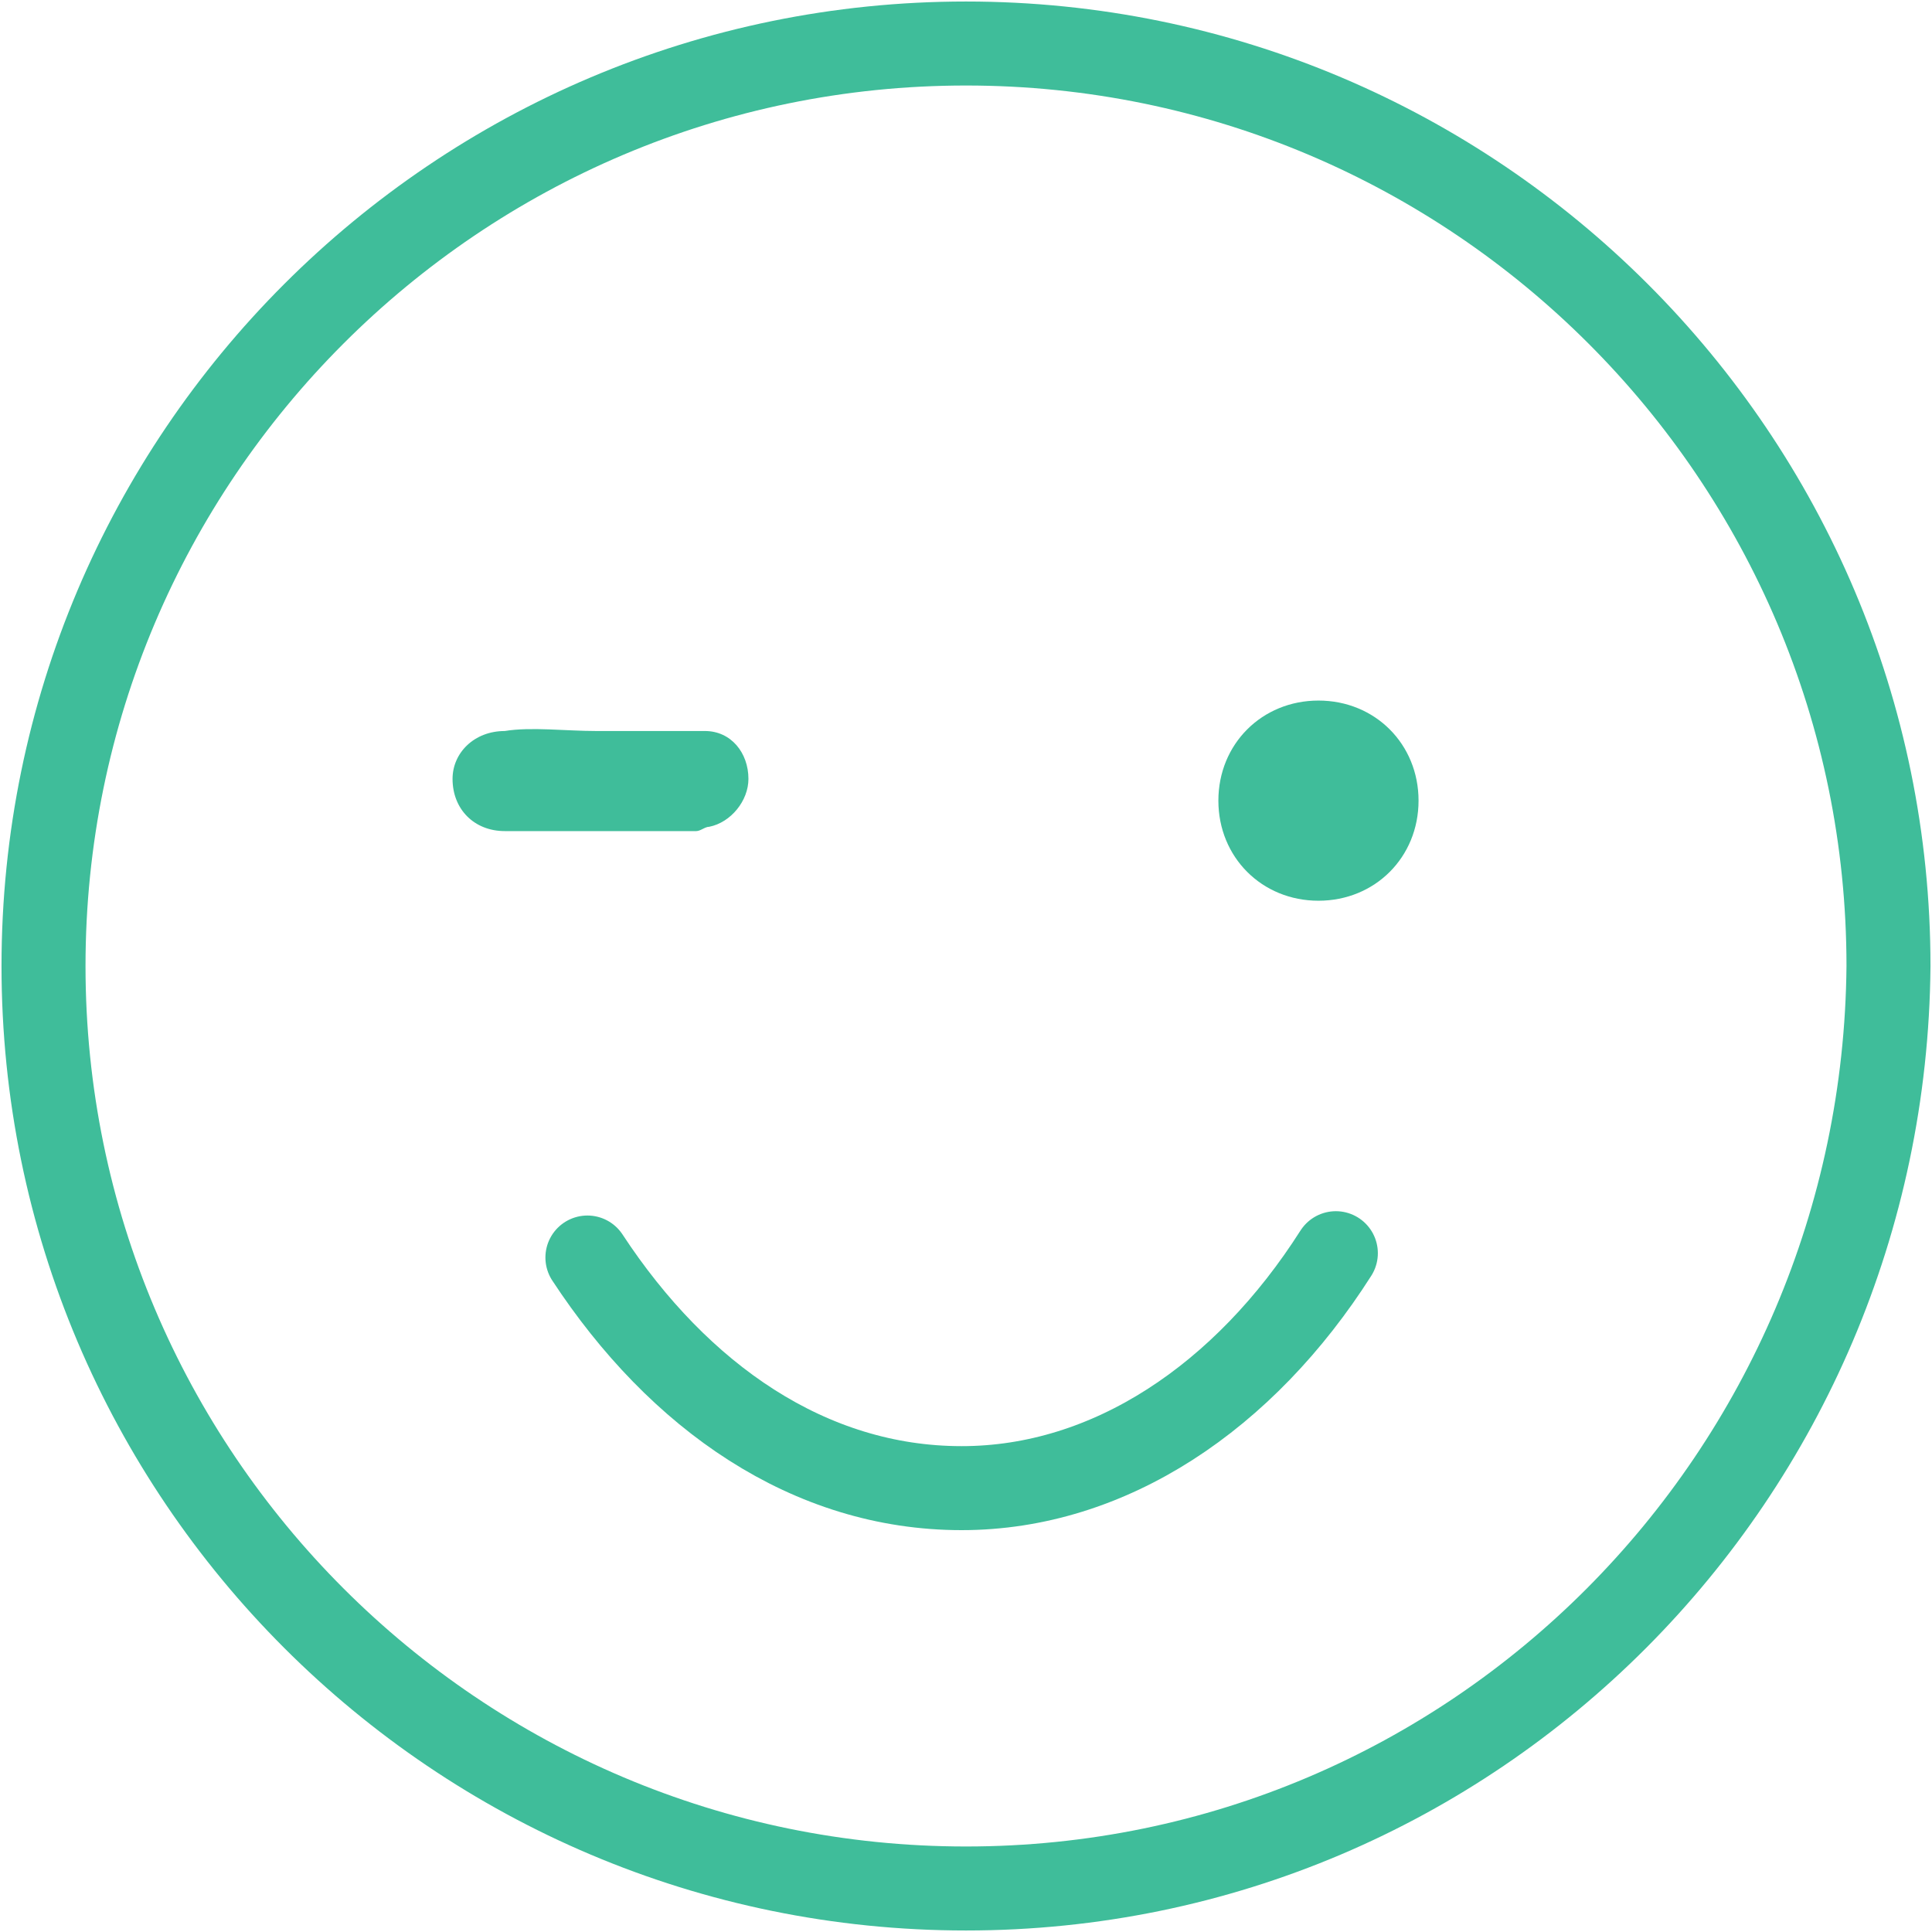
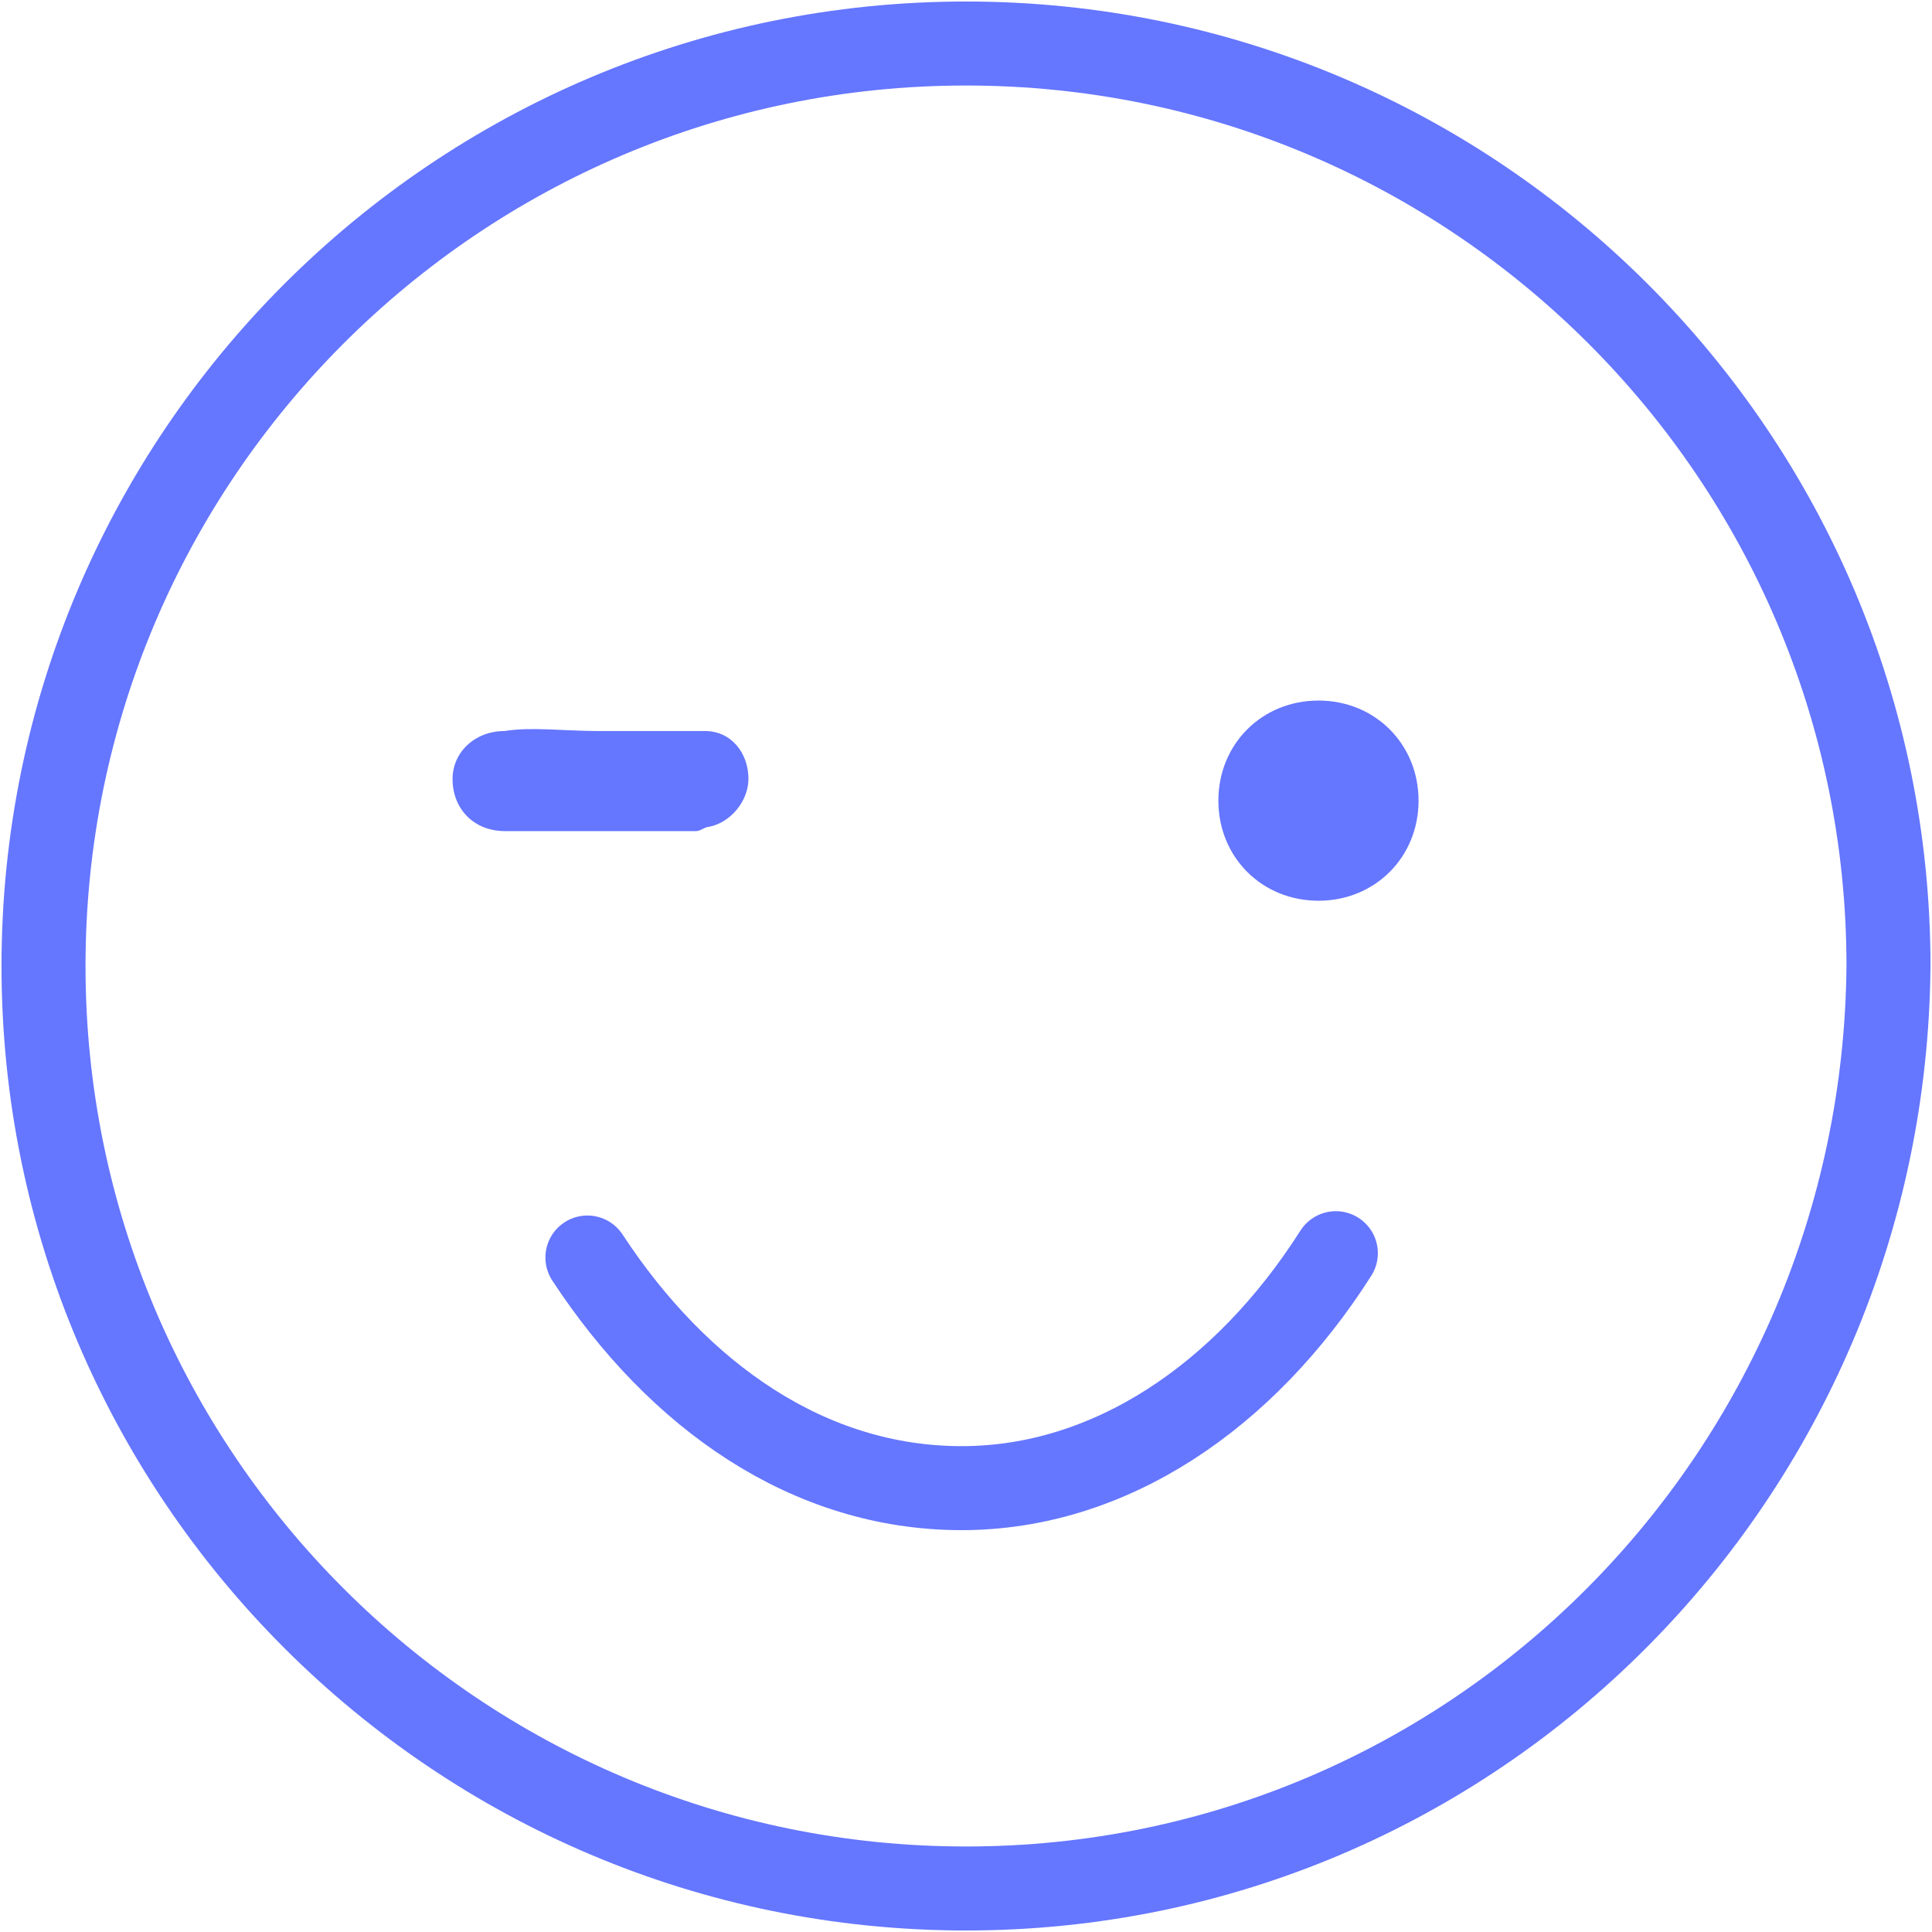
<svg xmlns="http://www.w3.org/2000/svg" width="46" height="46" viewBox="0 0 46 46" fill="none">
-   <path d="M23 44.964C10.878 44.964 1.036 35.122 1.036 23C1.036 10.878 10.878 1.036 23 1.036C35.122 1.036 44.964 10.878 44.964 23C44.86 35.122 35.122 44.964 23 44.964Z" stroke="#3fbd9a" stroke-width="2" stroke-miterlimit="10" stroke-linejoin="round" />
-   <path d="M31.392 16.68C32.739 16.68 33.775 17.716 33.775 19.063C33.775 20.41 32.739 21.446 31.392 21.446C30.045 21.446 29.009 20.41 29.009 19.063C29.009 17.716 30.045 16.68 31.392 16.68Z" fill="#3fbd9a" />
-   <path d="M31.806 29.838C29.631 33.257 26.419 35.432 22.896 35.432C19.27 35.432 16.162 33.257 13.986 29.941" stroke="#3fbd9a" stroke-width="2" stroke-miterlimit="10" stroke-linecap="round" stroke-linejoin="round" />
-   <path d="M14.194 17.405C15.023 17.405 15.851 17.405 16.784 17.405C17.405 17.405 17.82 17.923 17.82 18.545C17.82 19.063 17.405 19.581 16.887 19.685C16.784 19.685 16.68 19.788 16.577 19.788C15.023 19.788 13.572 19.788 12.018 19.788C11.293 19.788 10.775 19.27 10.775 18.545C10.775 17.923 11.293 17.405 12.018 17.405C12.64 17.302 13.469 17.405 14.194 17.405Z" fill="#3fbd9a" />
+   <path d="M23 44.964C10.878 44.964 1.036 35.122 1.036 23C1.036 10.878 10.878 1.036 23 1.036C35.122 1.036 44.964 10.878 44.964 23C44.86 35.122 35.122 44.964 23 44.964Z" stroke="#6576FF" stroke-width="2" stroke-miterlimit="10" stroke-linejoin="round" />
+   <path d="M31.392 16.68C32.739 16.68 33.775 17.716 33.775 19.063C33.775 20.41 32.739 21.446 31.392 21.446C30.045 21.446 29.009 20.41 29.009 19.063C29.009 17.716 30.045 16.68 31.392 16.68Z" fill="#6576FF" />
+   <path d="M31.806 29.838C29.631 33.257 26.419 35.432 22.896 35.432C19.27 35.432 16.162 33.257 13.986 29.941" stroke="#6576FF" stroke-width="2" stroke-miterlimit="10" stroke-linecap="round" stroke-linejoin="round" />
+   <path d="M14.194 17.405C15.023 17.405 15.851 17.405 16.784 17.405C17.405 17.405 17.82 17.923 17.82 18.545C17.82 19.063 17.405 19.581 16.887 19.685C16.784 19.685 16.68 19.788 16.577 19.788C15.023 19.788 13.572 19.788 12.018 19.788C11.293 19.788 10.775 19.27 10.775 18.545C10.775 17.923 11.293 17.405 12.018 17.405C12.64 17.302 13.469 17.405 14.194 17.405Z" fill="#6576FF" />
</svg>
